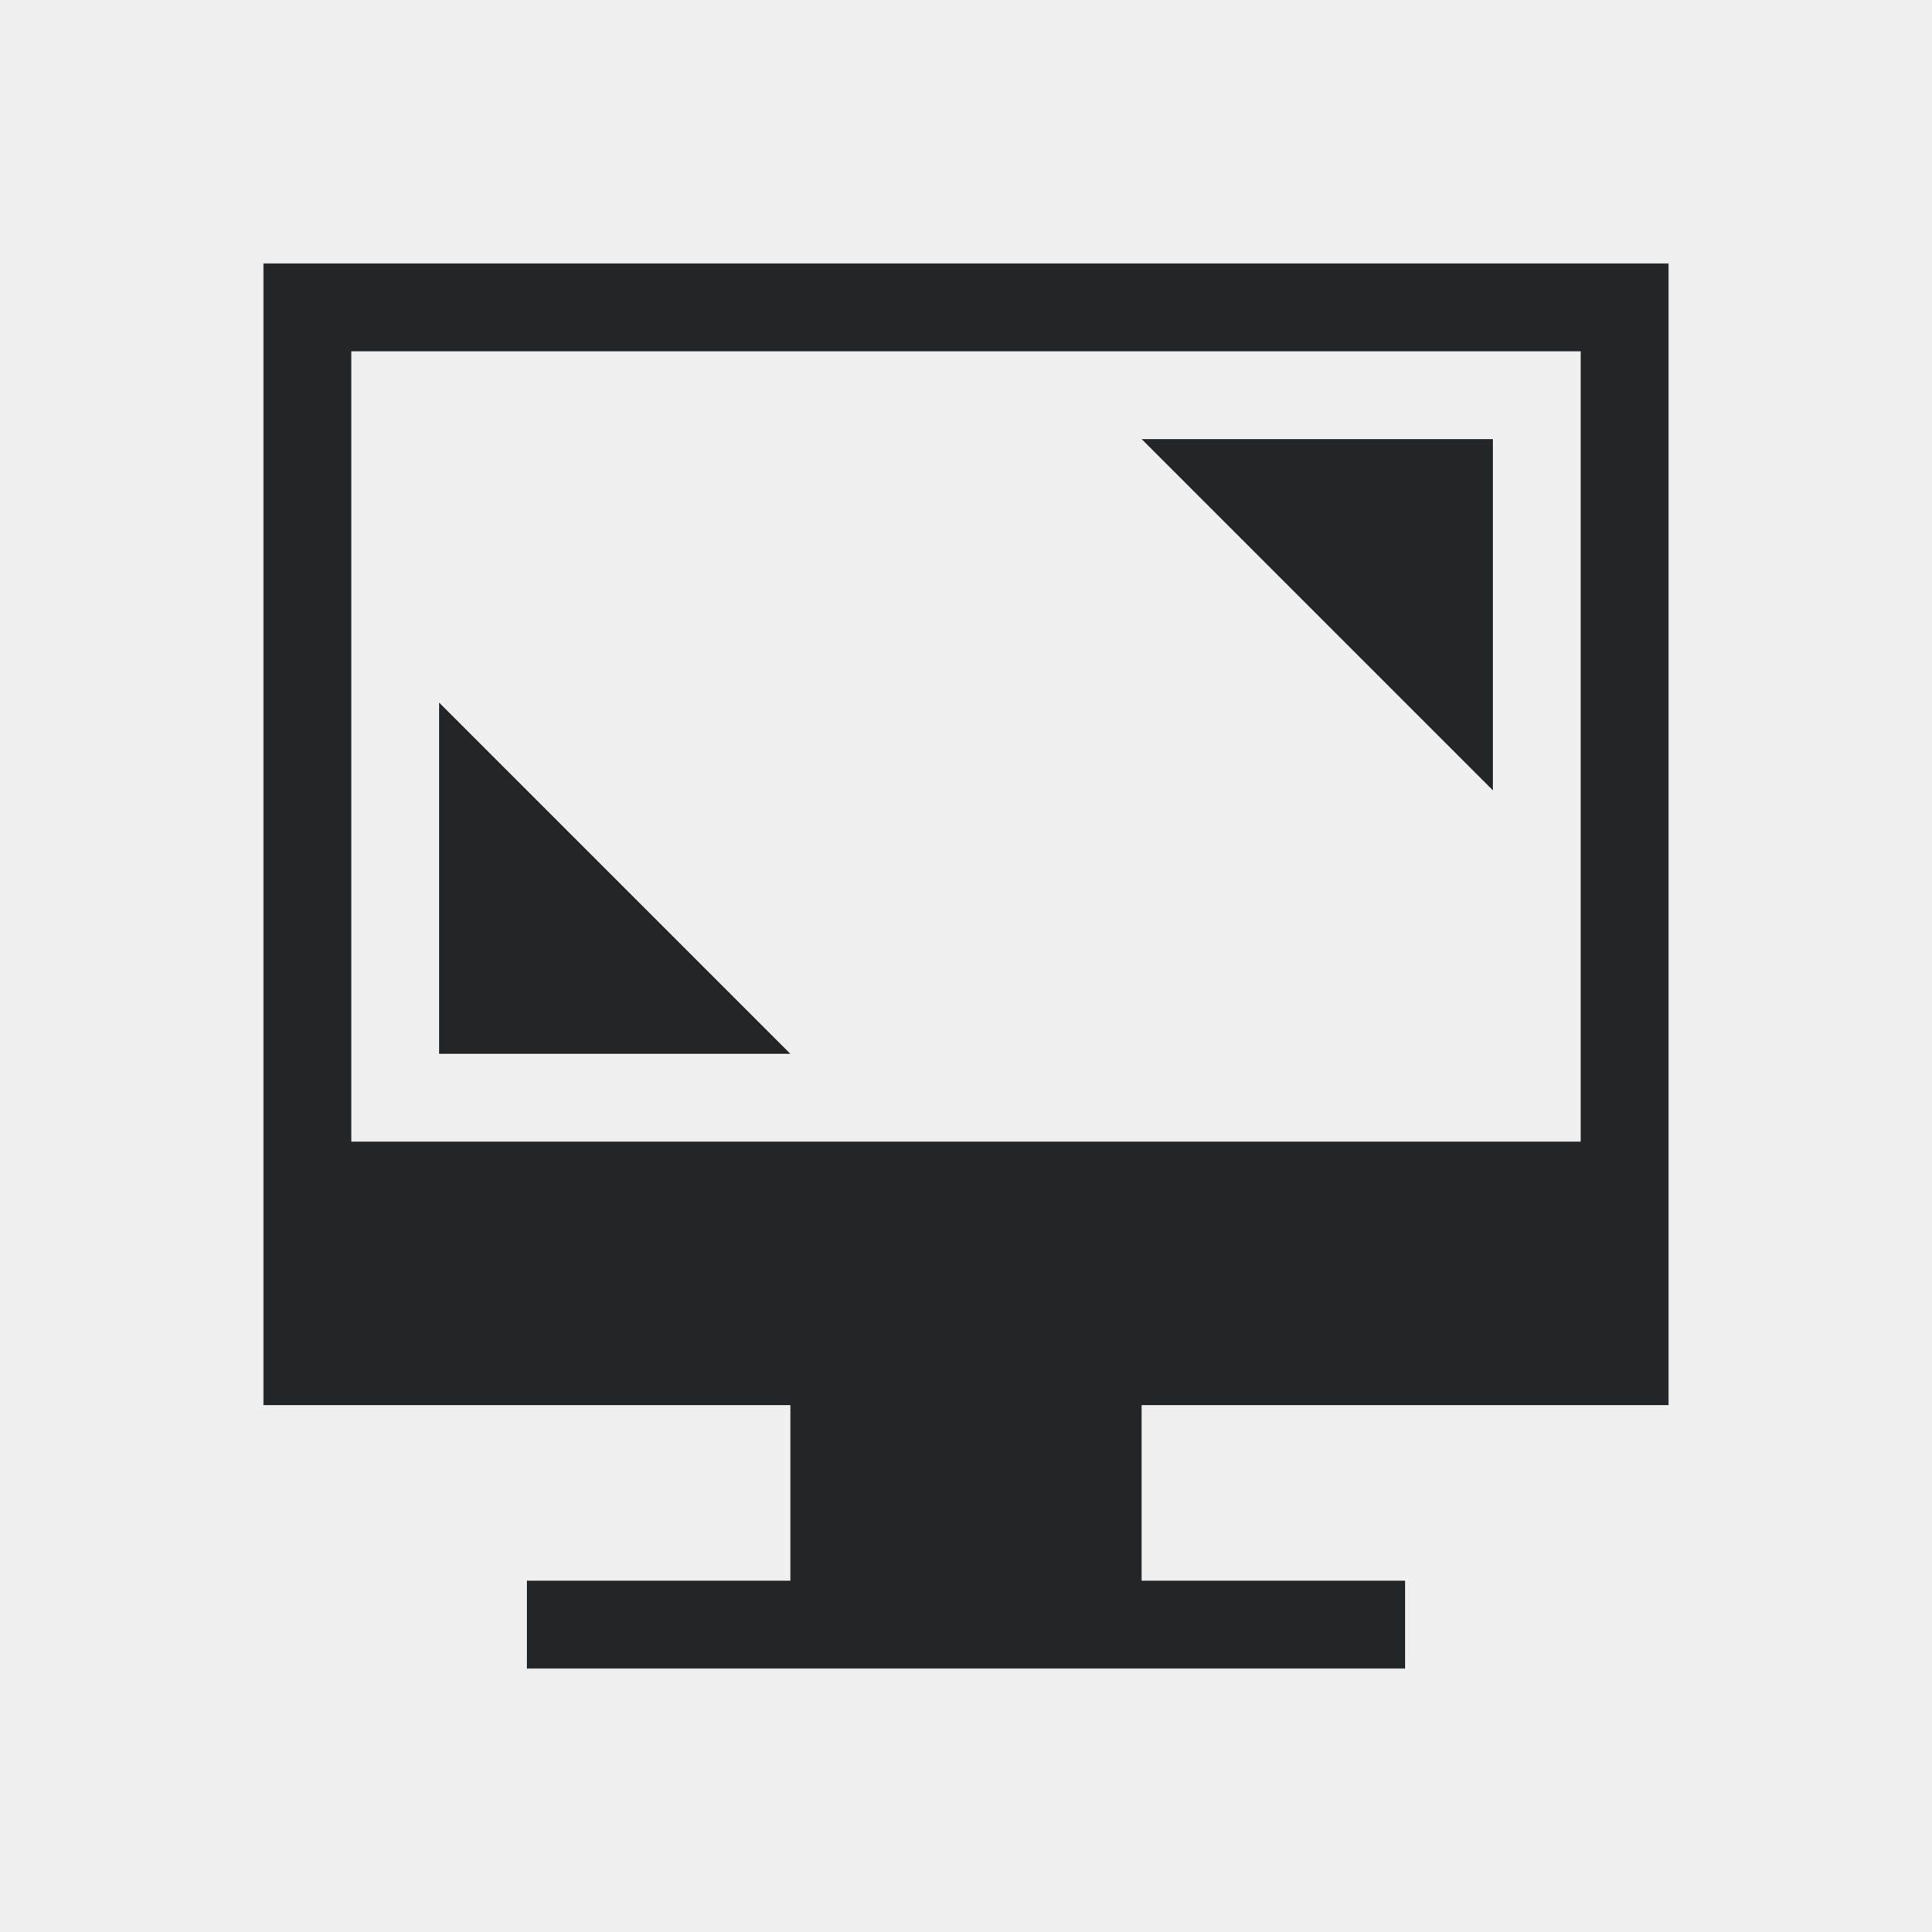
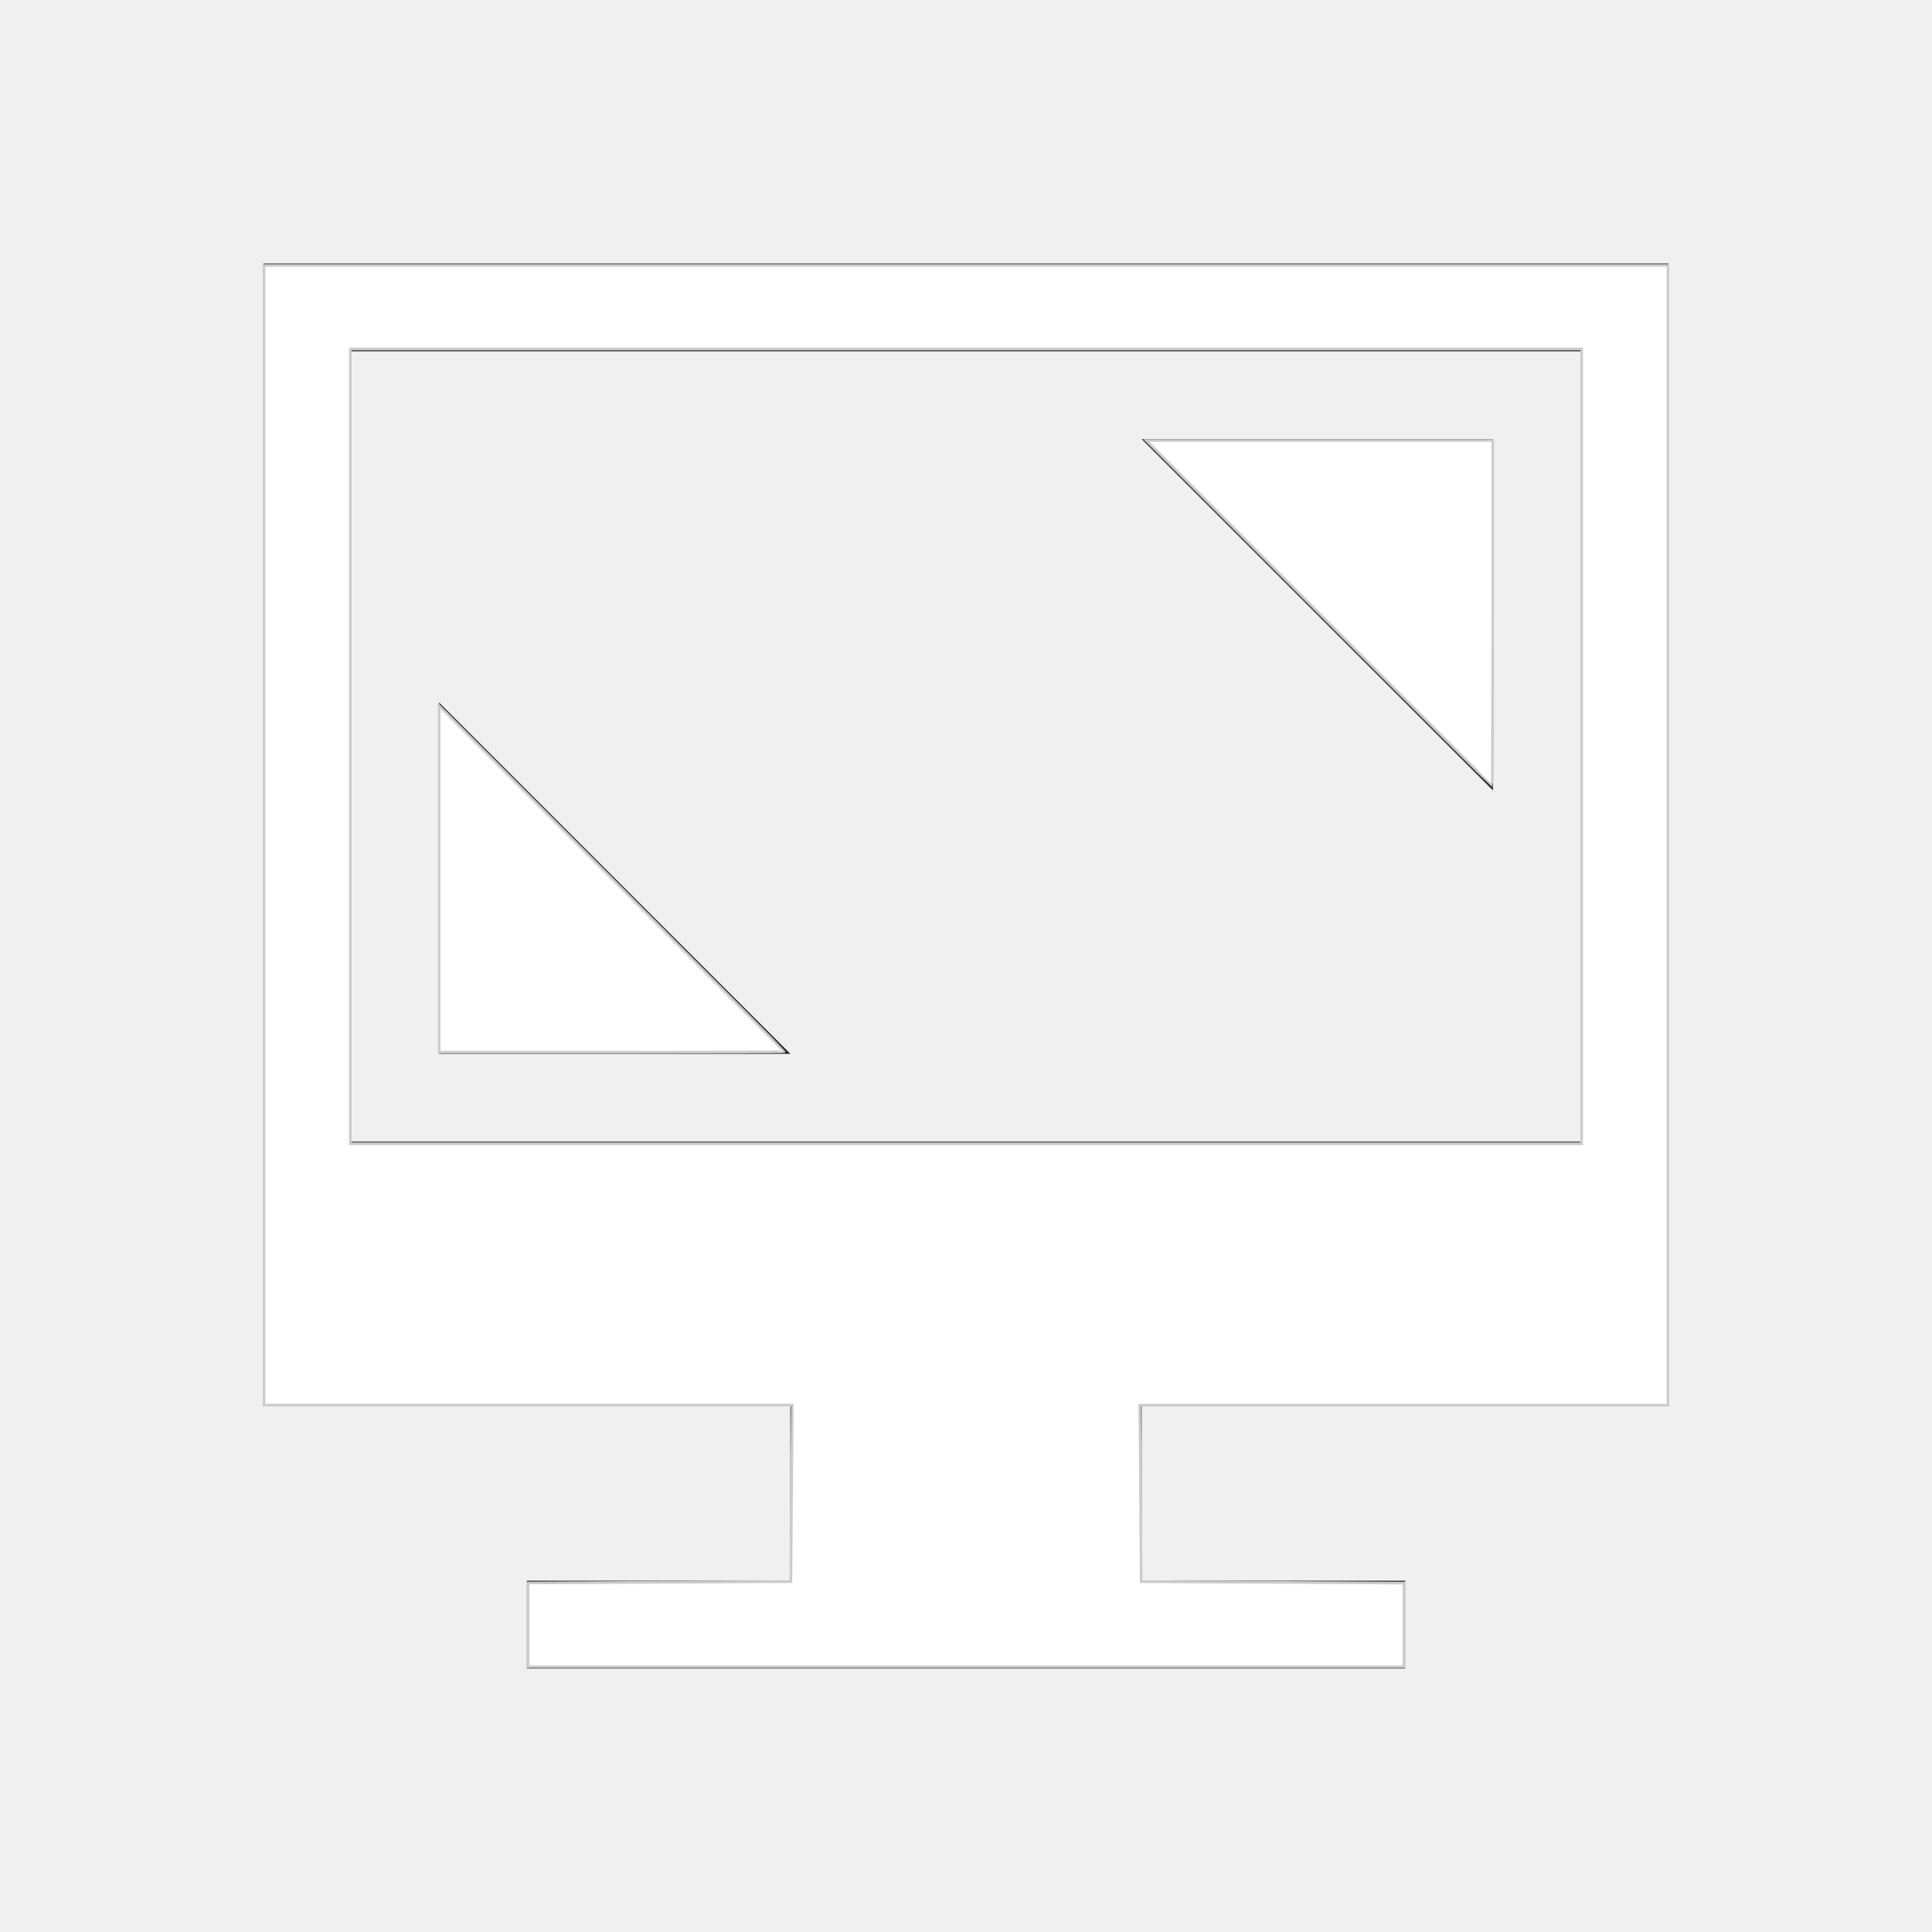
- <svg xmlns="http://www.w3.org/2000/svg" width="22" height="22">
+ <svg xmlns="http://www.w3.org/2000/svg" width="22" height="22" version="1.1" id="svg1">
+   <defs id="defs1" />
  <style type="text/css" id="current-color-scheme">.ColorScheme-Text{color:#232629;}.ColorScheme-Background{color:#eff0f1;}.ColorScheme-ViewBackground{color:#fcfcfc;}.ColorScheme-ButtonFocus{color:#3daee9;}.ColorScheme-PositiveText{color:#27ae60;}.ColorScheme-NeutralText{color:#f67400;}.ColorScheme-NegativeText { color: #da4453; } </style>
  <g id="22-22-preferences-desktop-display-randr" transform="translate(-1,-1)">
    <rect id="rect3832" x="1" y="1" width="22" height="22" fill-opacity="0" />
    <path id="rect7235" class="ColorScheme-Text" d="m7 19h10v1h-10zm3-2h4v2h-4zm-6-13v13h16v-13zm1 1h14v9h-14z" fill="currentColor" />
    <path id="rect3018" class="ColorScheme-Text" d="m6 9 4 4h-4z" fill="currentColor" />
    <path id="path3028" class="ColorScheme-Text" d="m18 10-4-4h4z" fill="currentColor" />
  </g>
+   <path style="fill:#ffffff;stroke:#cccccc;stroke-width:0.03" d="m 6.014,18.502 v -0.476 l 1.496,-0.008 1.496,-0.008 0.008,-1.005 0.008,-1.005 H 6.014 3.007 V 9.512 3.022 H 11 18.993 V 9.512 16.001 H 15.986 12.979 l 0.008,1.005 0.008,1.005 1.496,0.008 1.496,0.008 v 0.476 0.476 H 11 6.014 Z M 18.011,8.499 V 3.974 H 11 3.989 V 8.499 13.024 H 11 18.011 Z" id="path1" />
+   <path style="fill:#ffffff;stroke:#cccccc;stroke-width:0.03" d="M 5.001,10.01 V 8.038 l 1.965,1.965 c 1.081,1.081 1.965,1.968 1.965,1.972 0,0.004 -0.884,0.007 -1.965,0.007 H 5.001 Z" id="path2" />
+   <path style="fill:#ffffff;stroke:#cccccc;stroke-width:0.03" d="M 15.019,6.981 13.054,5.016 h 1.972 1.972 v 1.965 c 0,1.081 -0.003,1.965 -0.007,1.965 -0.004,0 -0.892,-0.884 -1.972,-1.965 z" id="path3" />
</svg>
